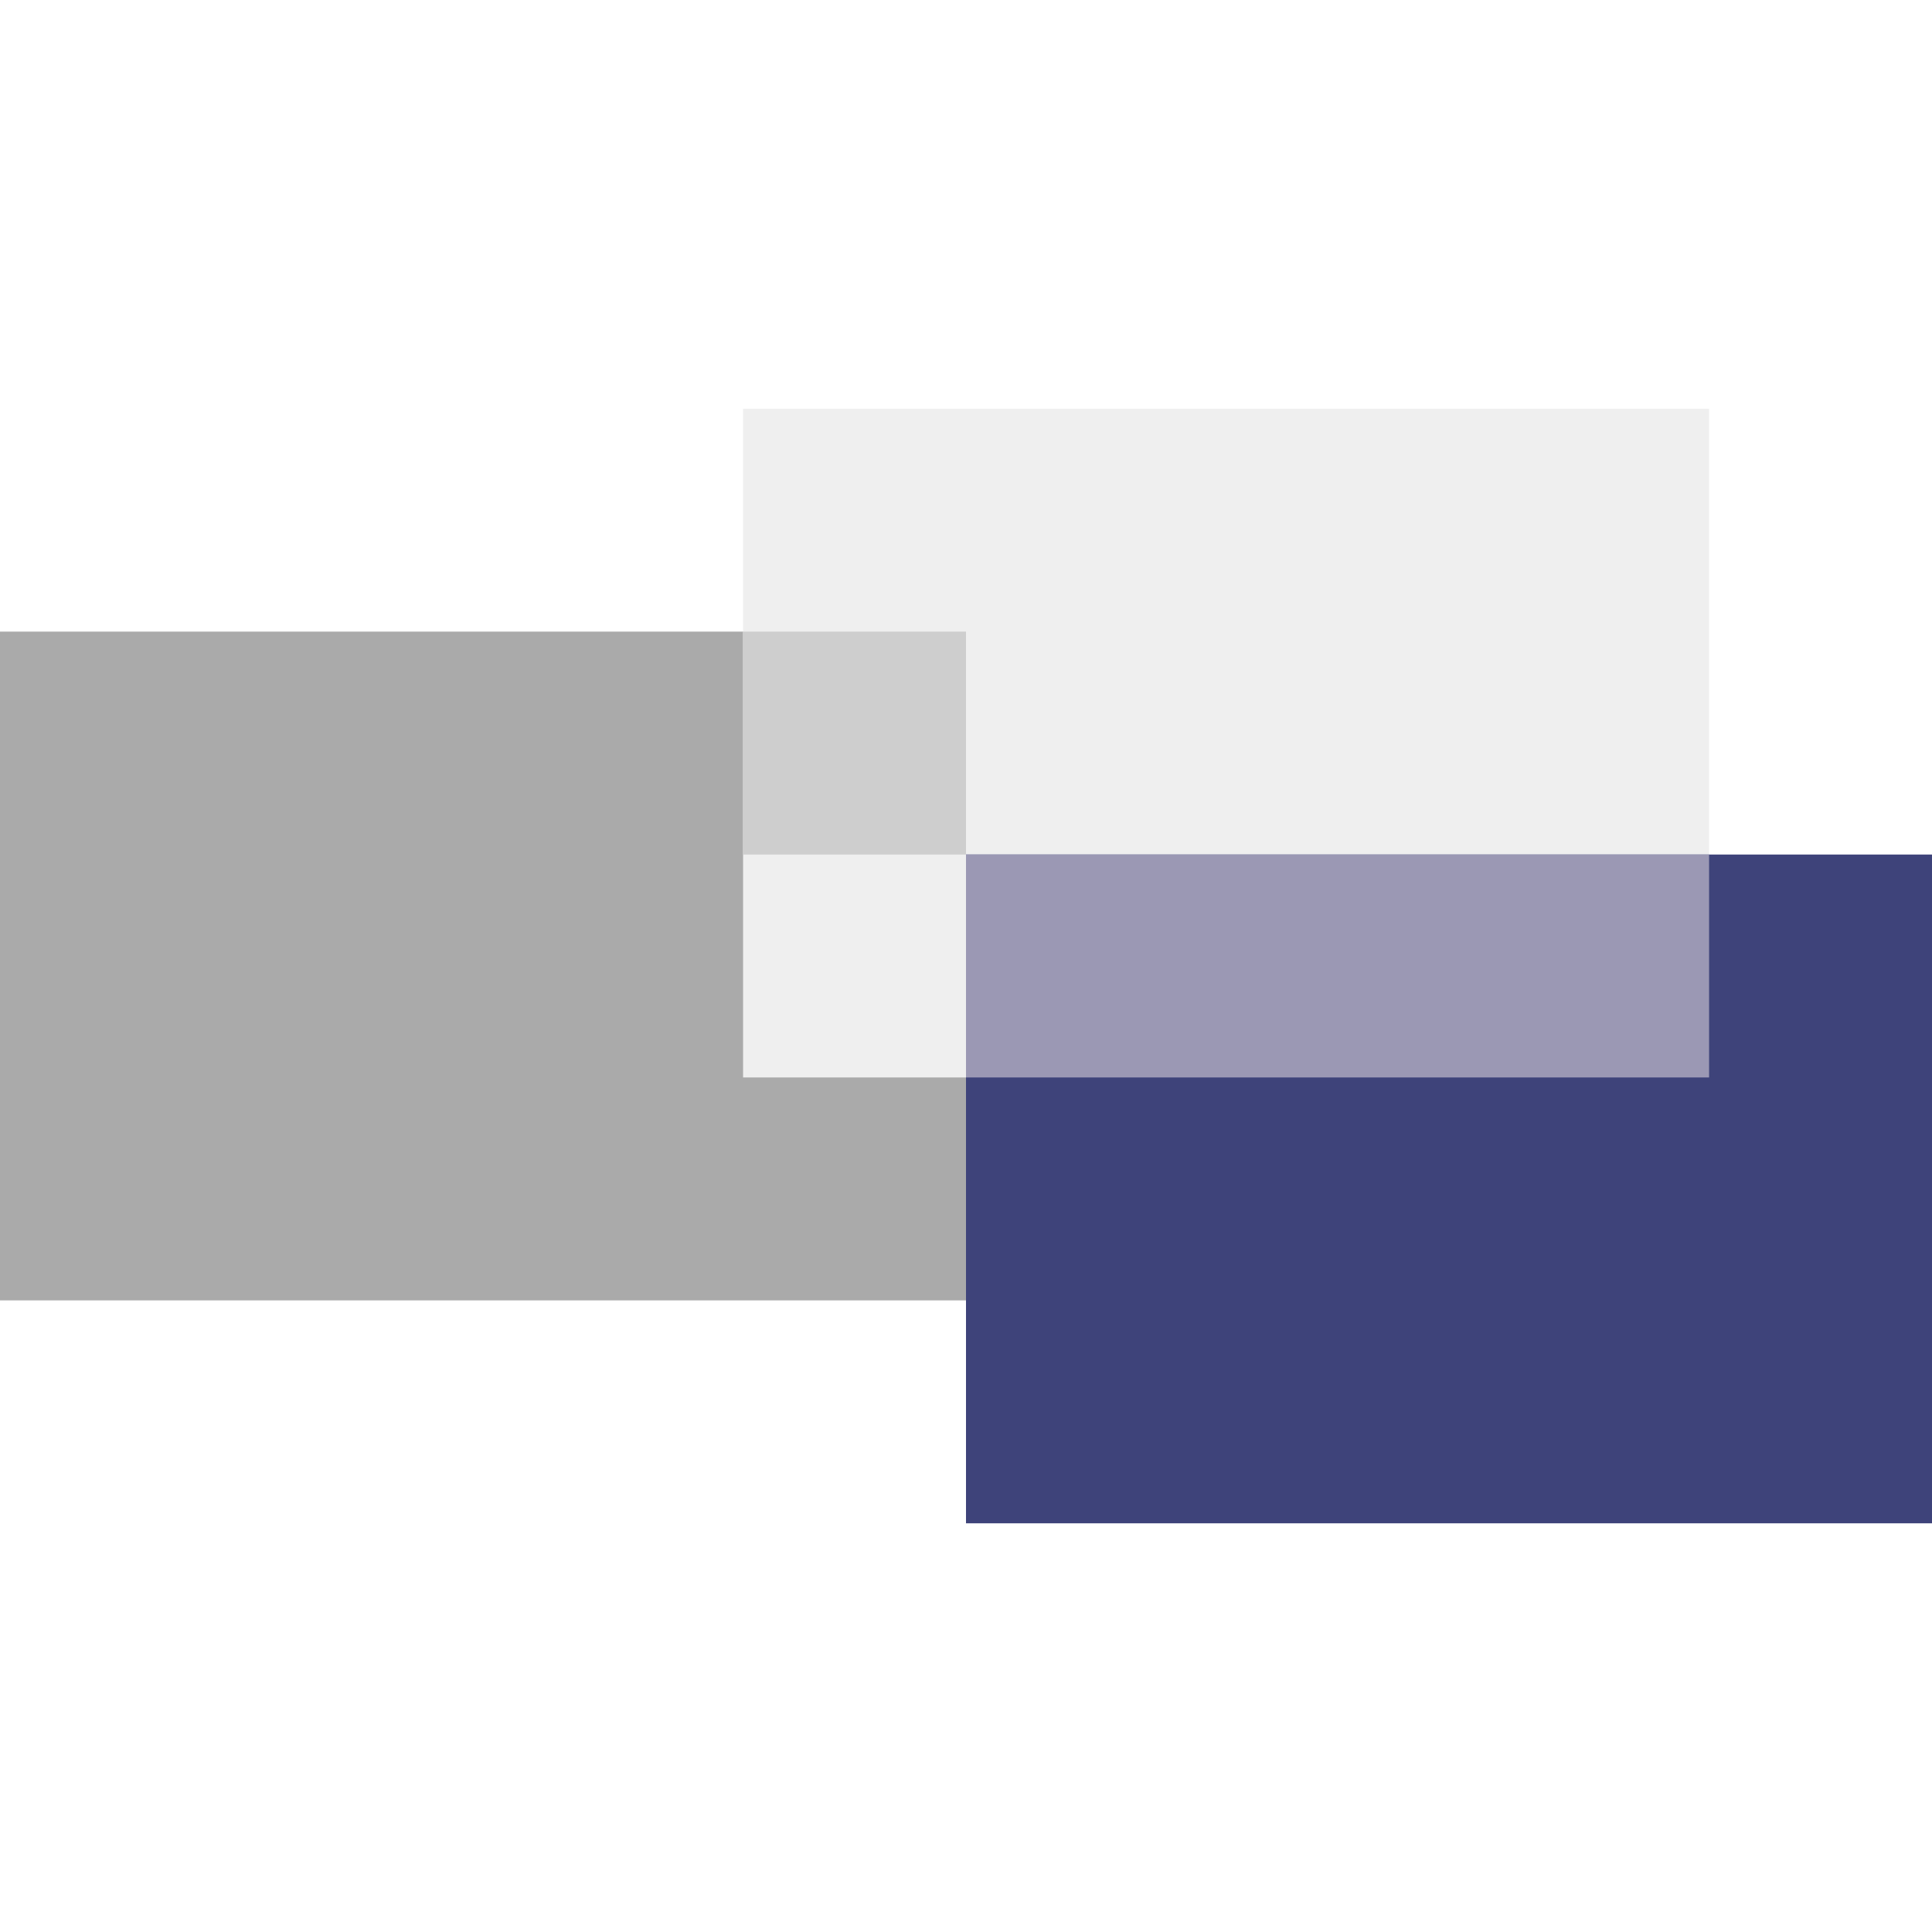
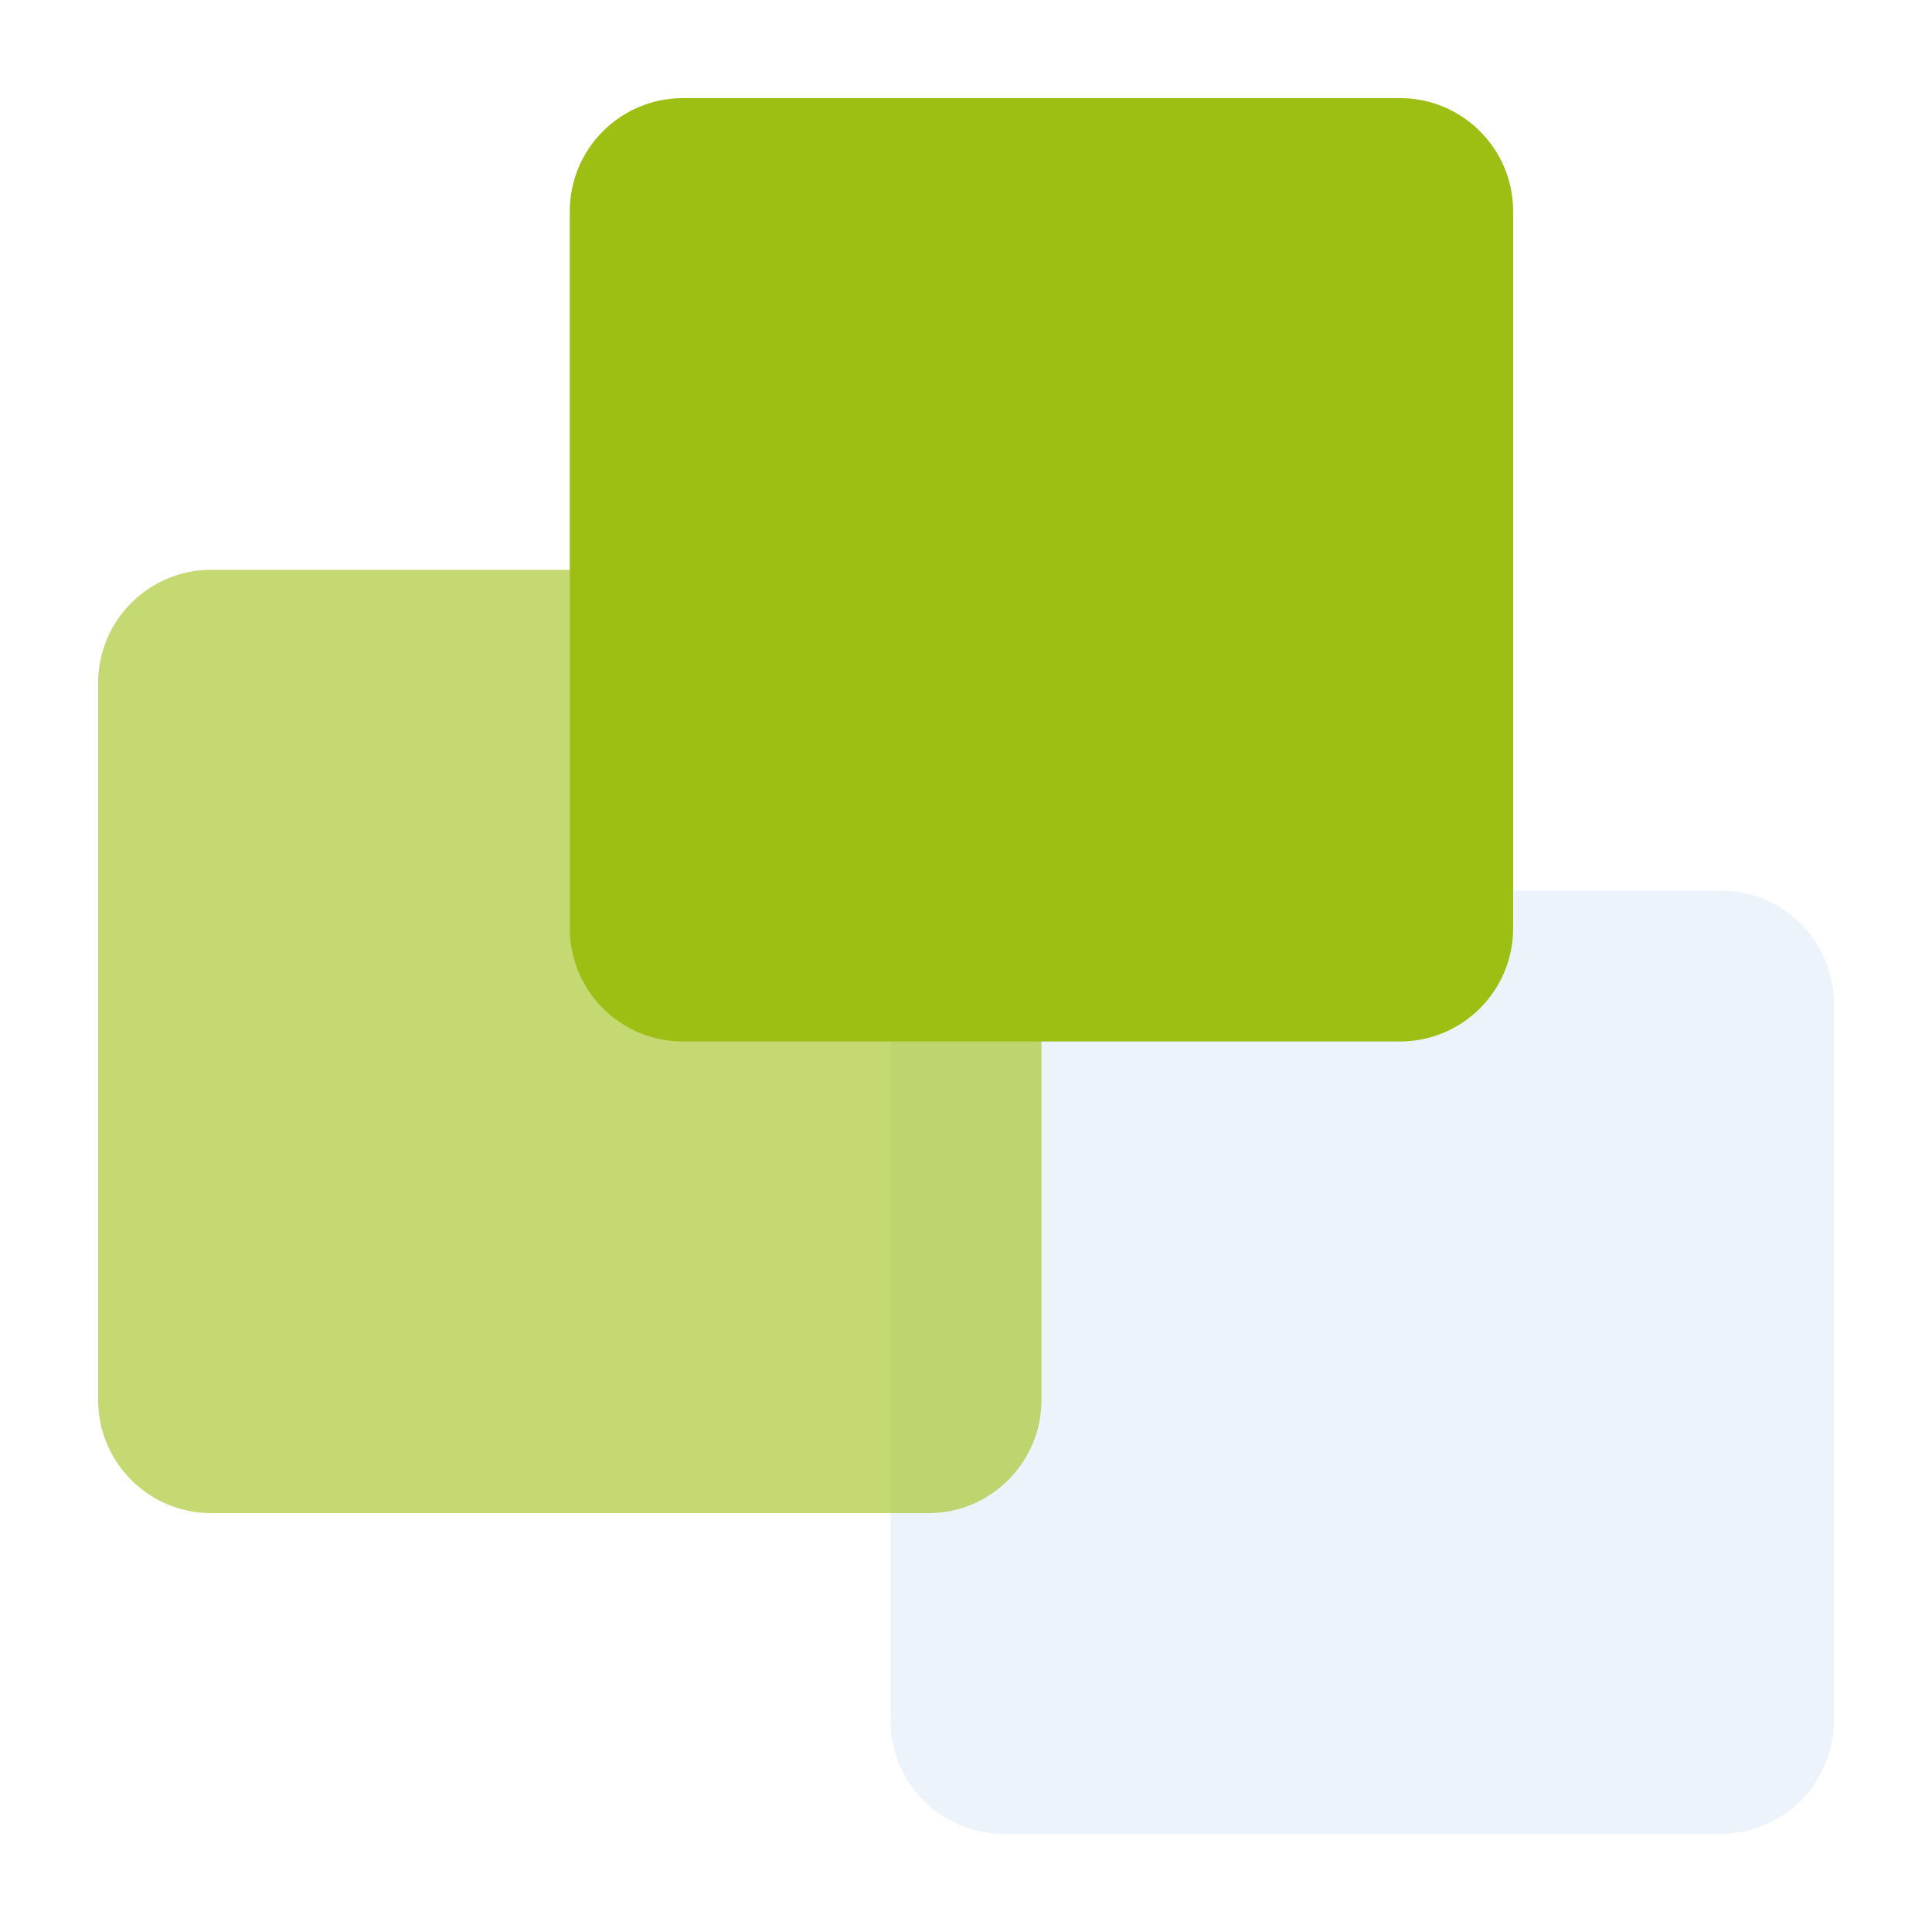
- <svg xmlns="http://www.w3.org/2000/svg" version="1.0" width="38px" height="38px" viewBox="0 0 26 26">
-   <g stroke="none" transform="translate(0,5.5)">
-     <rect fill="#aaaaaa" x="0" y="3" width="13" height="9" />
-     <rect fill="#efefef" x="10" y="0" width="13" height="9" />
-     <rect fill="#3e437a" x="13" y="6" width="13" height="9" />
-     <rect fill="#9b98b4" x="13" y="6" width="10" height="3" />
-     <rect fill="#cecece" x="10" y="3" width="3" height="3" />
-   </g>
+ <svg xmlns="http://www.w3.org/2000/svg" viewBox="0 0 512 512" width="48" height="48">
+   <rect x="236" y="236" width="250" height="250" rx="30" ry="30" fill="#EDF3FA" />
+   <rect x="26" y="151" width="250" height="250" rx="30" ry="30" fill="#9dbf1399" />
+   <rect x="151" y="26" width="250" height="250" rx="30" ry="30" fill="#9DBF13" />
</svg>
